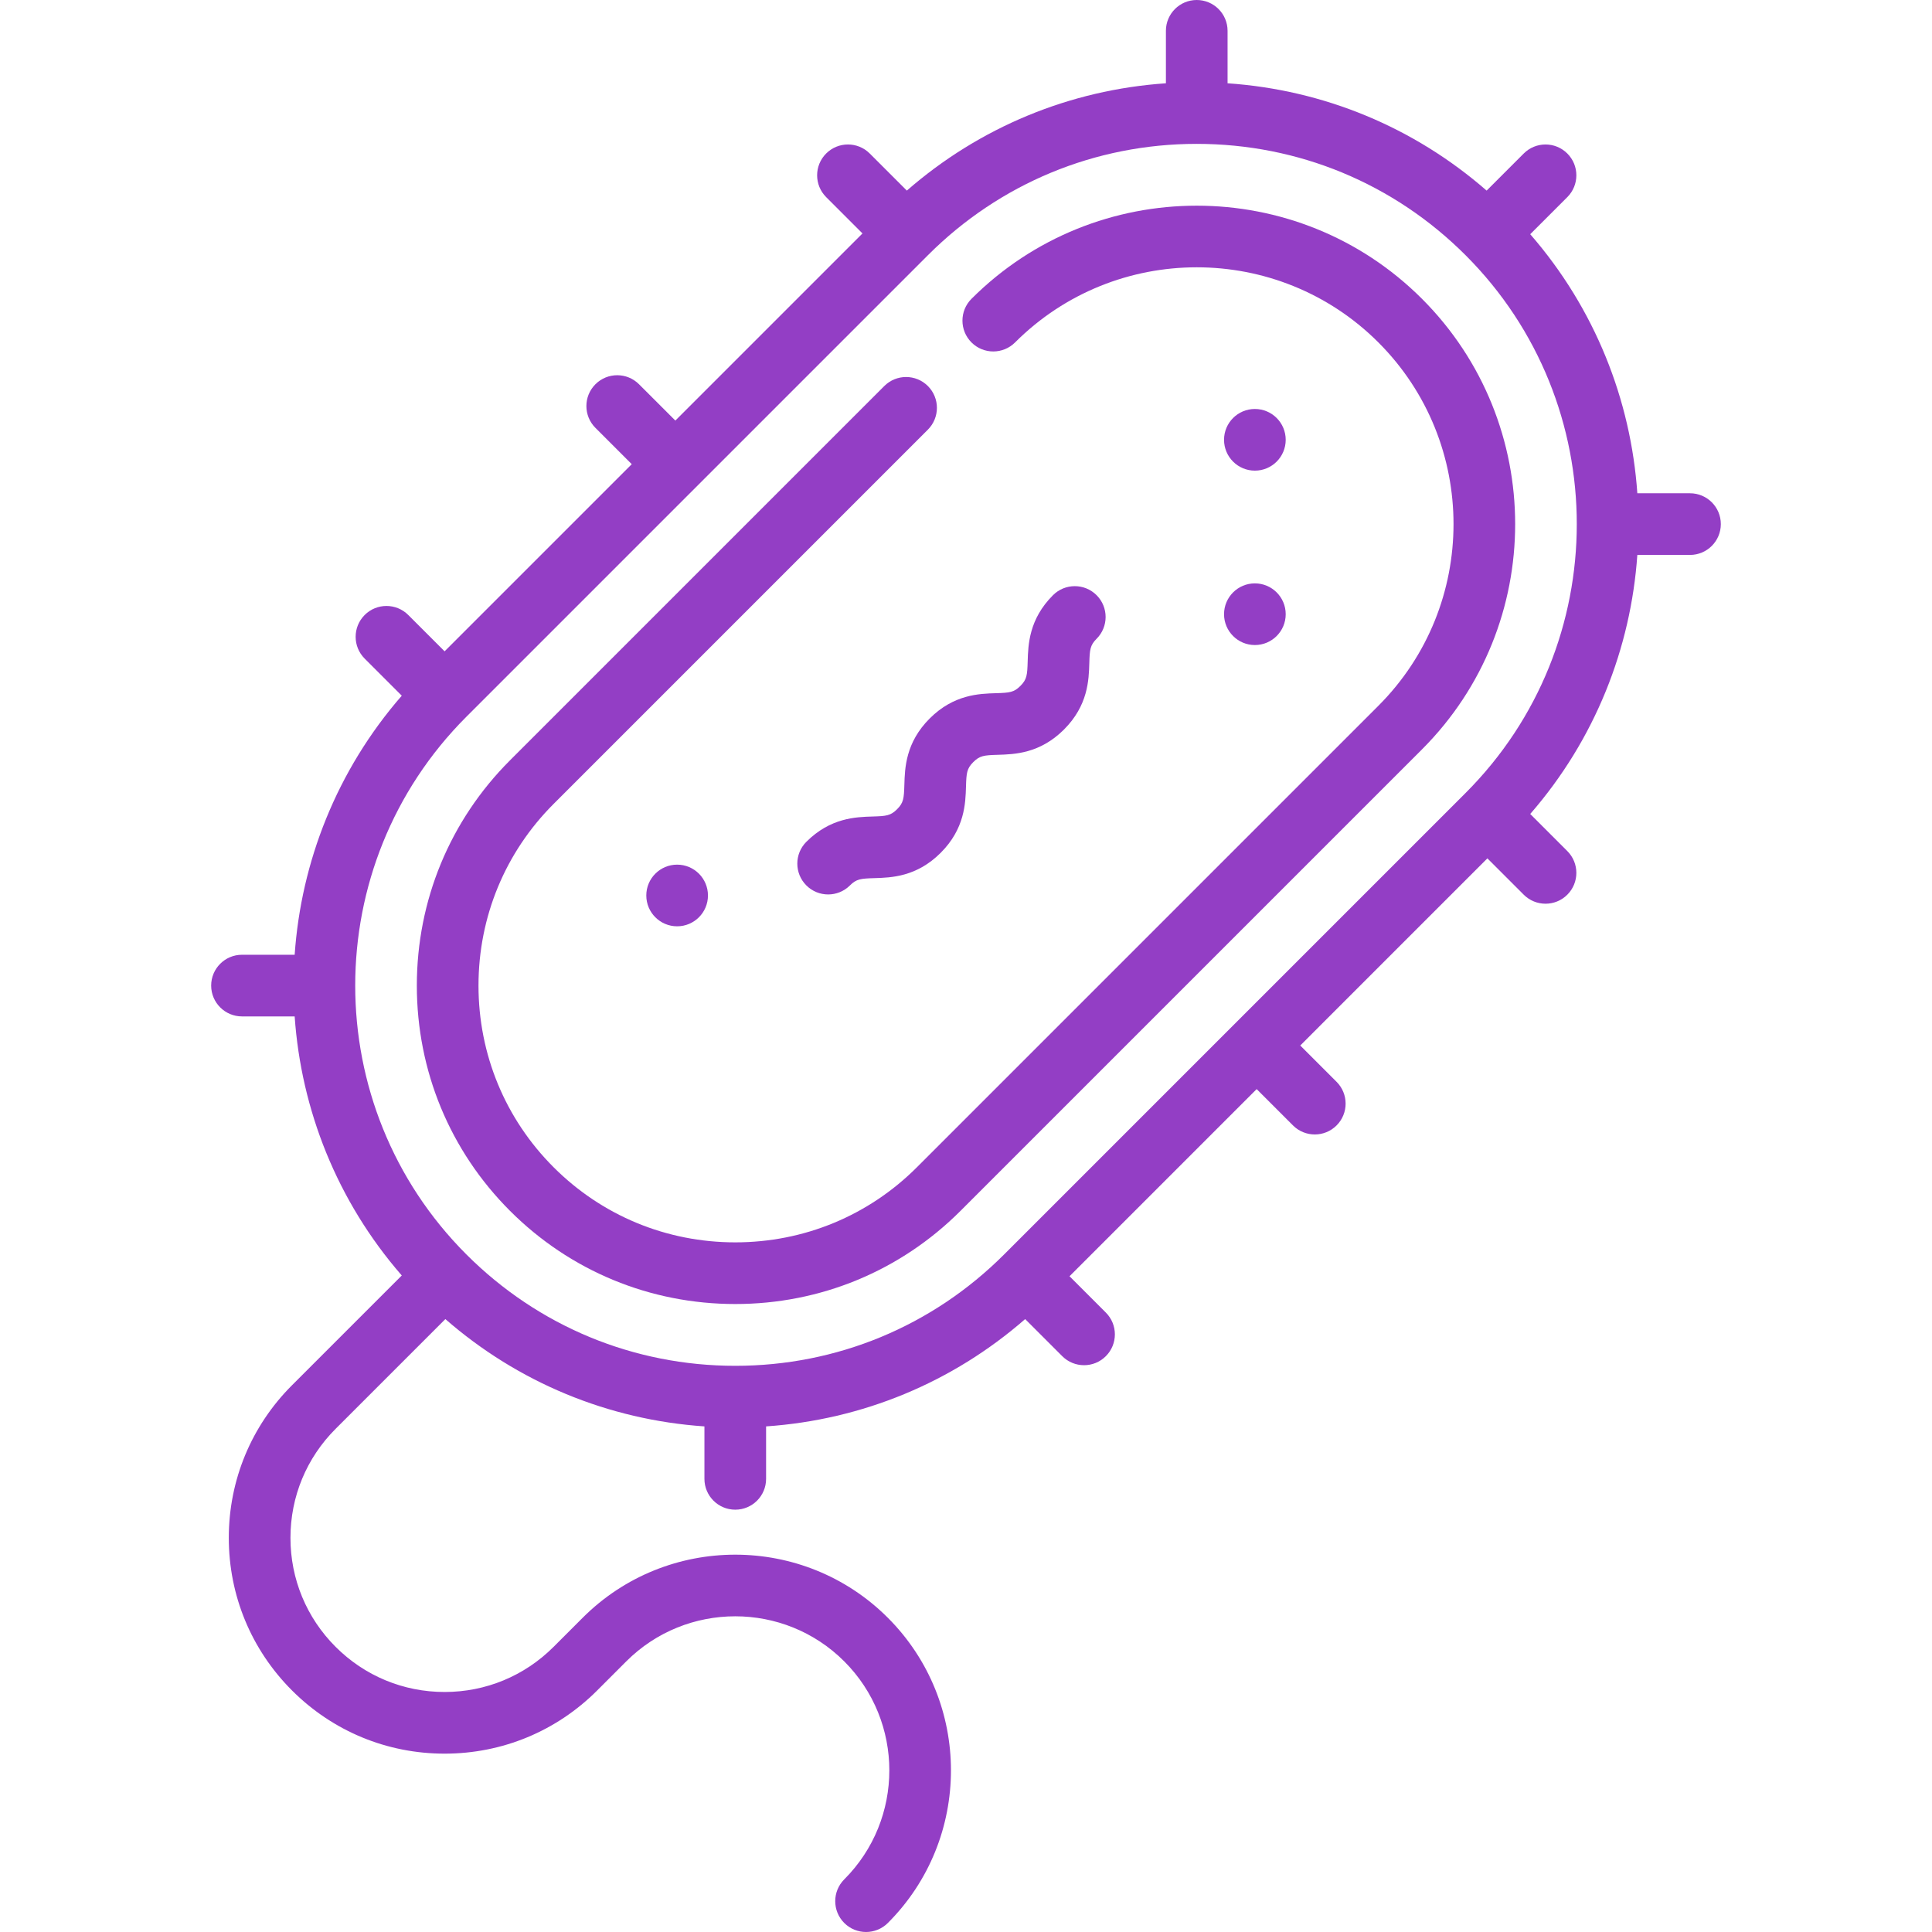
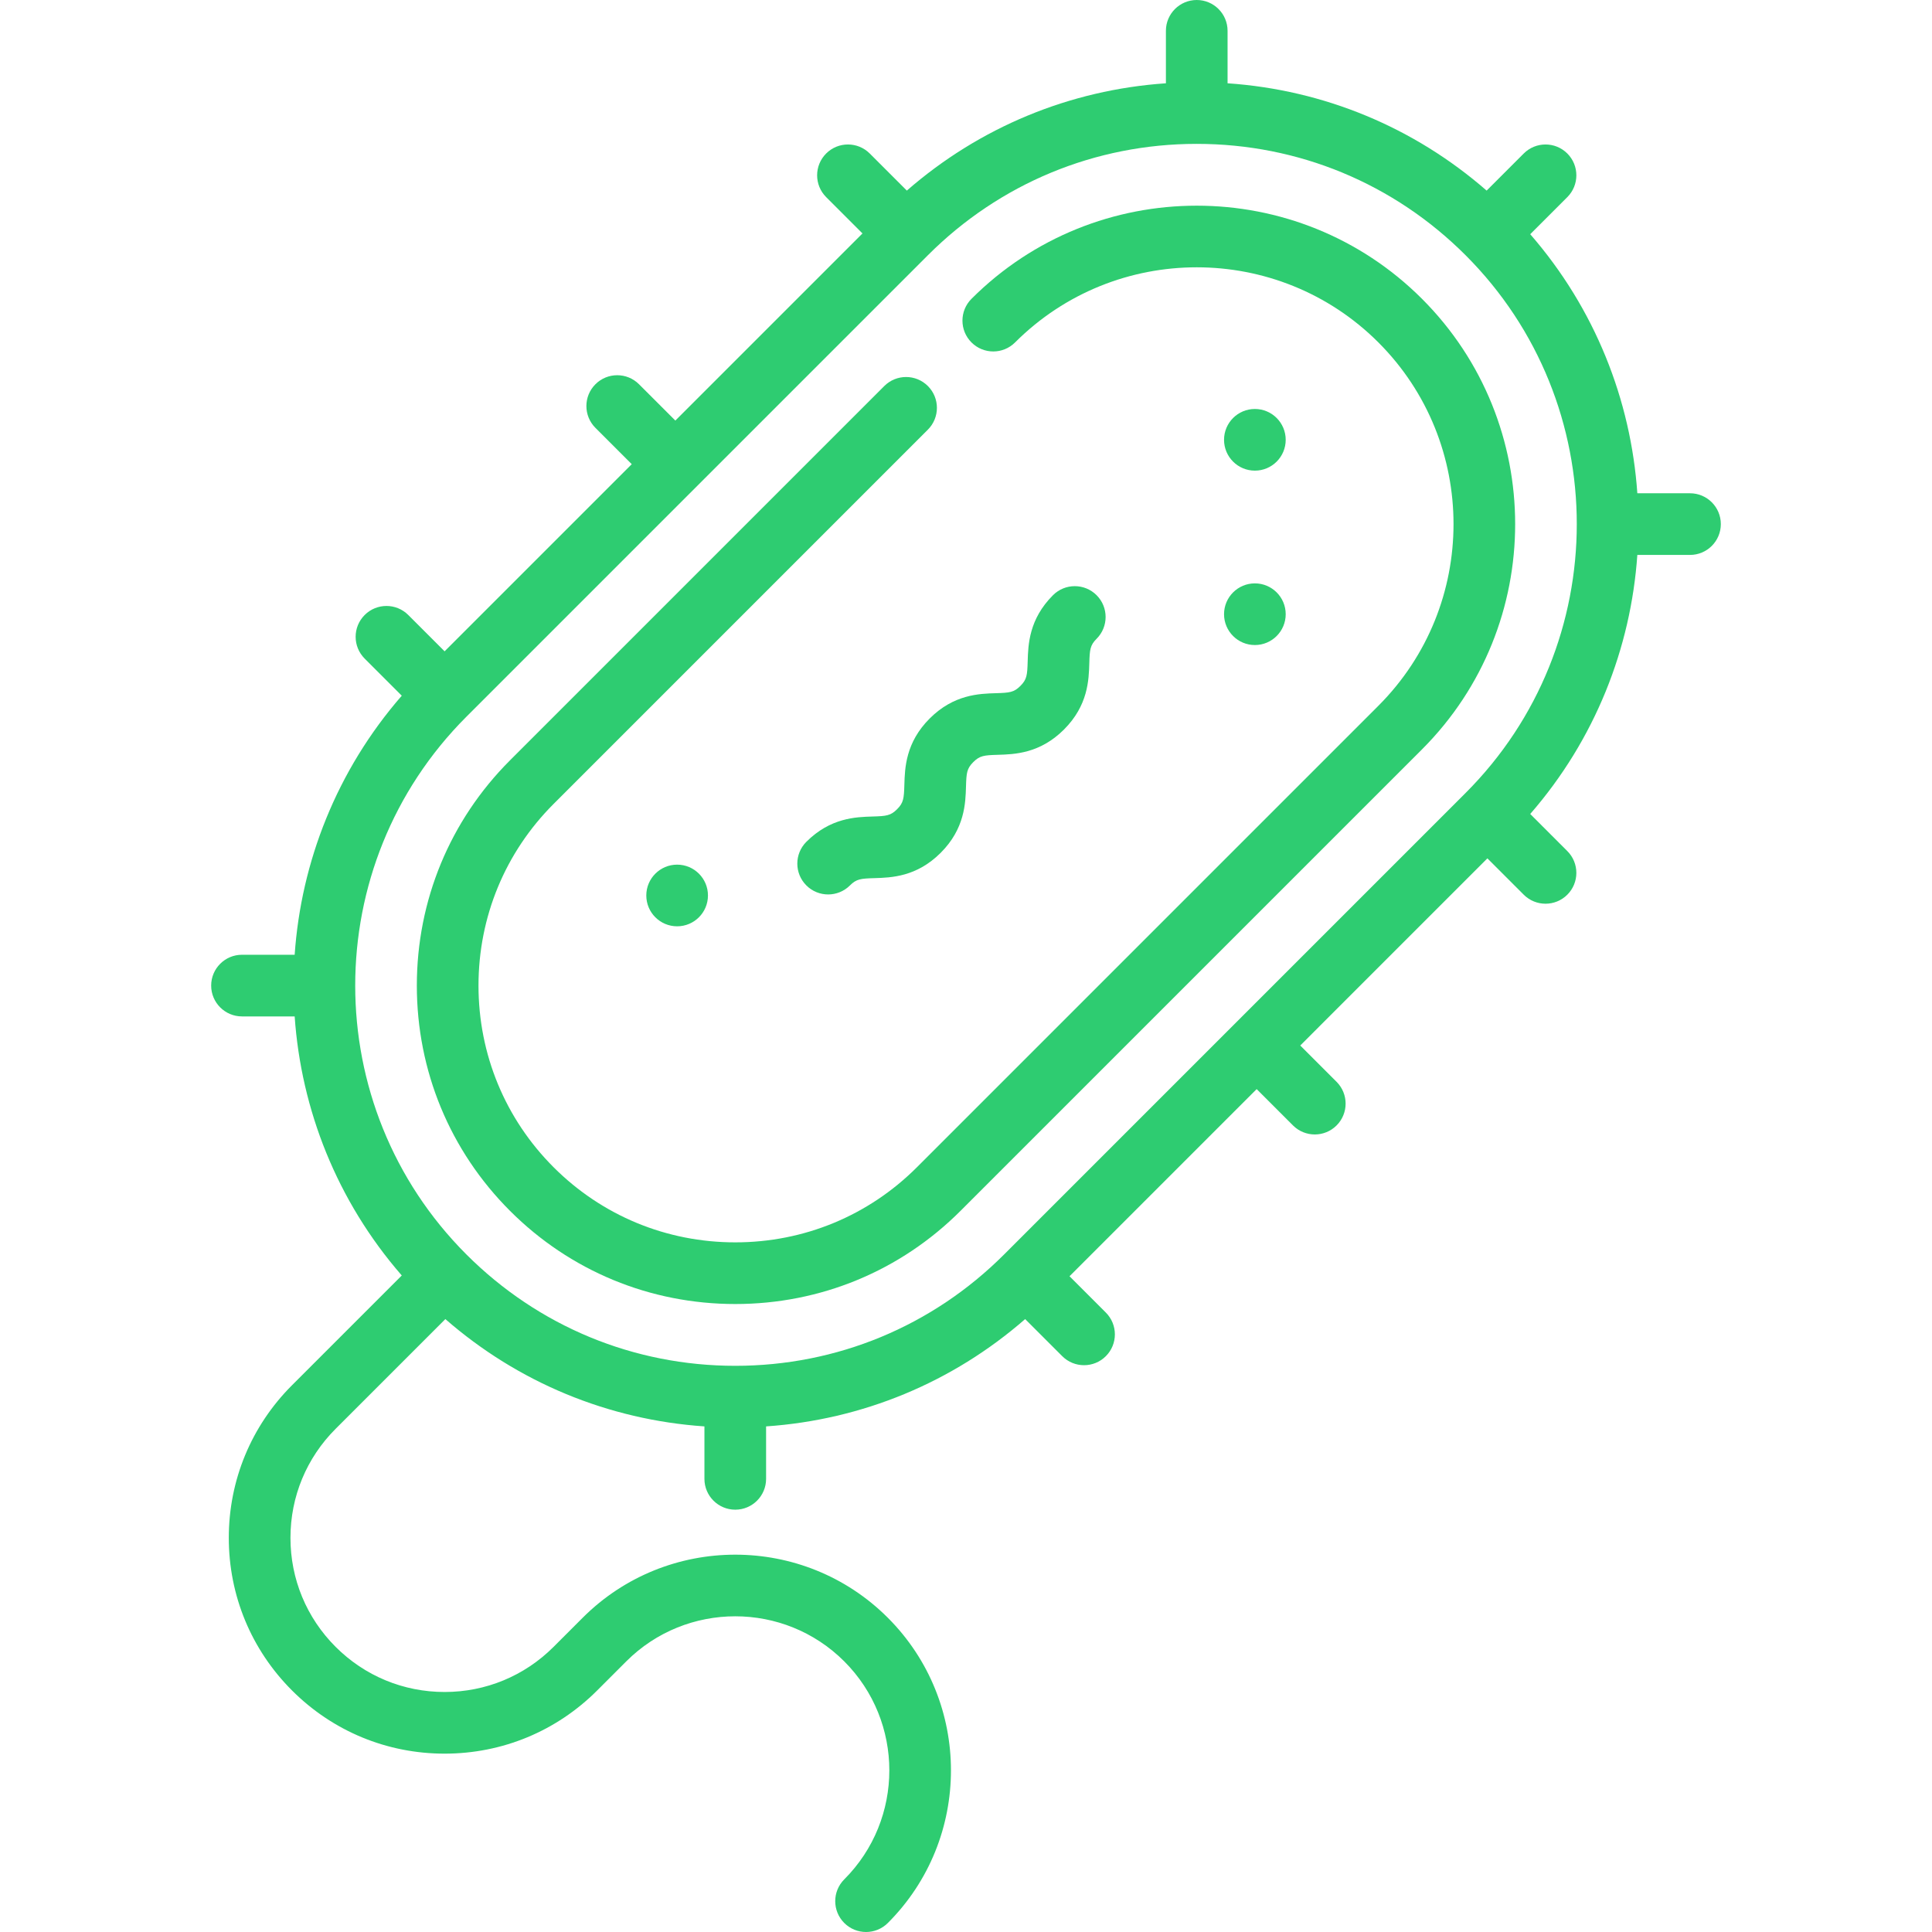
<svg xmlns="http://www.w3.org/2000/svg" version="1.1" viewBox="0 0 470.006 470.006" enable-background="new 0 0 470.006 470.006" width="512px" height="512px">
  <g>
-     <path d="m411.134,120h-12.812c-1.569-22.64-10.258-44.871-26.058-63.022l9.027-9.026c2.929-2.929 2.929-7.678 0-10.606-2.928-2.929-7.677-2.93-10.606-0.001l-9.024,9.023c-17.683-15.417-39.62-24.505-63.025-26.107v-12.761c0-4.143-3.358-7.5-7.5-7.5s-7.5,3.357-7.5,7.5v12.76c-23.405,1.603-45.342,10.69-63.025,26.107l-9.023-9.023c-2.929-2.928-7.678-2.929-10.606,0.001-2.929,2.929-2.929,7.678 0,10.606l8.838,8.838-45.526,45.527-8.838-8.838c-2.929-2.928-7.678-2.928-10.606,0-2.929,2.93-2.929,7.678 0,10.607l8.838,8.838-45.528,45.527-8.839-8.838c-2.929-2.928-7.678-2.929-10.606,0.001-2.929,2.929-2.929,7.678 0,10.606l9.026,9.026c-15.8,18.152-24.488,40.383-26.057,63.023h-12.812c-4.142,0-7.5,3.357-7.5,7.5s3.358,7.5 7.5,7.5h12.812c1.569,22.64 10.258,44.871 26.057,63.023l-26.704,26.704c-9.916,9.916-15.377,23.1-15.377,37.124 0,14.022 5.461,27.207 15.377,37.123 9.916,9.915 23.1,15.376 37.123,15.376s27.207-5.461 37.123-15.377l7.07-7.07c14.621-14.622 38.412-14.621 53.033-0.001 14.621,14.622 14.621,38.413 0,53.033-2.929,2.93-2.929,7.678 0,10.607 1.464,1.464 3.384,2.196 5.303,2.196s3.839-0.732 5.303-2.196c20.469-20.47 20.469-53.776 0-74.247-20.47-20.469-53.775-20.469-74.246,0.001l-7.07,7.07c-7.083,7.083-16.5,10.983-26.516,10.983s-19.434-3.9-26.516-10.983c-7.083-7.082-10.983-16.499-10.983-26.516 0-10.018 3.901-19.435 10.983-26.517l26.701-26.701c17.683,15.417 39.62,24.503 63.025,26.106v12.761c0,4.143 3.358,7.5 7.5,7.5s7.5-3.357 7.5-7.5v-12.761c23.405-1.602 45.342-10.689 63.025-26.106l9.023,9.023c1.464,1.464 3.384,2.196 5.303,2.196s3.839-0.732 5.303-2.197c2.929-2.929 2.929-7.678 0-10.606l-8.838-8.838 45.526-45.527 8.839,8.838c1.464,1.464 3.384,2.196 5.303,2.196s3.839-0.732 5.303-2.197c2.929-2.929 2.929-7.677 0-10.606l-8.838-8.838 45.526-45.527 8.839,8.838c1.464,1.464 3.384,2.196 5.303,2.196s3.839-0.732 5.303-2.197c2.929-2.929 2.929-7.678 0-10.606l-9.026-9.026c15.8-18.152 24.488-40.383 26.057-63.023h12.812c4.142,0 7.5-3.357 7.5-7.5s-3.357-7.499-7.499-7.499zm-54.592,72.907l-112.266,112.268c-17.471,17.471-40.699,27.093-65.407,27.093-24.707,0-47.936-9.622-65.406-27.093-36.065-36.065-36.065-94.749 0-130.814l112.266-112.268c17.467-17.468 40.689-27.089 65.391-27.094 24.733,0.004 47.955,9.625 65.422,27.094 36.065,36.065 36.065,94.749-5.68434e-14,130.814z" fill="#933EC5" />
-     <circle cx="305.279" cy="149.421" r="7.5" fill="#933EC5" />
-     <circle cx="305.279" cy="106.994" r="7.5" fill="#933EC5" />
-     <path d="m236.336,72.698c-2.929,2.93-2.929,7.678 0,10.607 2.929,2.928 7.678,2.928 10.606,0 24.368-24.368 64.018-24.369 88.387-0.001 24.368,24.369 24.368,64.021 0,88.389l-112.265,112.268c-11.784,11.784-27.479,18.273-44.194,18.273s-32.41-6.489-44.193-18.273c-11.783-11.782-18.272-27.478-18.272-44.193s6.489-32.411 18.272-44.194l91.053-91.054c2.929-2.93 2.929-7.678 0-10.607-2.929-2.928-7.678-2.928-10.606,0l-91.053,91.054c-14.617,14.617-22.666,34.079-22.666,54.802s8.049,40.185 22.666,54.8c14.616,14.617 34.078,22.667 54.8,22.667 20.722,0 40.184-8.05 54.8-22.666l112.266-112.268c30.217-30.218 30.217-79.385 0-109.603-30.218-30.218-79.385-30.218-109.601-0.001z" fill="#933EC5" />
-     <circle cx="164.728" cy="217.846" r="7.5" fill="#933EC5" />
-     <path d="m218.236,196.865c-1.574,1.574-2.609,1.673-5.954,1.771-4.086,0.12-10.262,0.302-16.118,6.157-2.929,2.929-2.929,7.678 0,10.606 1.465,1.465 3.384,2.197 5.304,2.197 1.919,0 3.839-0.732 5.303-2.196 1.574-1.574 2.608-1.673 5.953-1.771 4.087-0.12 10.263-0.302 16.12-6.159 5.855-5.855 6.038-12.031 6.158-16.118 0.099-3.345 0.197-4.379 1.772-5.954 1.574-1.573 2.608-1.672 5.952-1.771 4.086-0.12 10.262-0.302 16.118-6.157 5.855-5.855 6.037-12.031 6.157-16.117 0.098-3.345 0.197-4.379 1.771-5.953 2.929-2.929 2.928-7.678-0.001-10.606-2.929-2.928-7.678-2.929-10.606,0.001-5.855,5.855-6.037,12.031-6.157,16.117-0.098,3.345-0.197,4.379-1.77,5.952-1.574,1.574-2.608,1.672-5.952,1.771-4.087,0.12-10.263,0.302-16.119,6.158-5.855,5.855-6.038,12.031-6.158,16.118-0.099,3.345-0.198,4.379-1.773,5.954z" fill="#933EC5" />
+     <path d="m411.134,120h-12.812c-1.569-22.64-10.258-44.871-26.058-63.022l9.027-9.026c2.929-2.929 2.929-7.678 0-10.606-2.928-2.929-7.677-2.93-10.606-0.001l-9.024,9.023c-17.683-15.417-39.62-24.505-63.025-26.107v-12.761c0-4.143-3.358-7.5-7.5-7.5s-7.5,3.357-7.5,7.5v12.76c-23.405,1.603-45.342,10.69-63.025,26.107l-9.023-9.023c-2.929-2.928-7.678-2.929-10.606,0.001-2.929,2.929-2.929,7.678 0,10.606l8.838,8.838-45.526,45.527-8.838-8.838c-2.929-2.928-7.678-2.928-10.606,0-2.929,2.93-2.929,7.678 0,10.607l8.838,8.838-45.528,45.527-8.839-8.838c-2.929-2.928-7.678-2.929-10.606,0.001-2.929,2.929-2.929,7.678 0,10.606l9.026,9.026c-15.8,18.152-24.488,40.383-26.057,63.023h-12.812c-4.142,0-7.5,3.357-7.5,7.5s3.358,7.5 7.5,7.5h12.812c1.569,22.64 10.258,44.871 26.057,63.023l-26.704,26.704c-9.916,9.916-15.377,23.1-15.377,37.124 0,14.022 5.461,27.207 15.377,37.123 9.916,9.915 23.1,15.376 37.123,15.376s27.207-5.461 37.123-15.377l7.07-7.07c14.621-14.622 38.412-14.621 53.033-0.001 14.621,14.622 14.621,38.413 0,53.033-2.929,2.93-2.929,7.678 0,10.607 1.464,1.464 3.384,2.196 5.303,2.196s3.839-0.732 5.303-2.196c20.469-20.47 20.469-53.776 0-74.247-20.47-20.469-53.775-20.469-74.246,0.001l-7.07,7.07c-7.083,7.083-16.5,10.983-26.516,10.983s-19.434-3.9-26.516-10.983c-7.083-7.082-10.983-16.499-10.983-26.516 0-10.018 3.901-19.435 10.983-26.517l26.701-26.701c17.683,15.417 39.62,24.503 63.025,26.106v12.761c0,4.143 3.358,7.5 7.5,7.5s7.5-3.357 7.5-7.5v-12.761c23.405-1.602 45.342-10.689 63.025-26.106l9.023,9.023c1.464,1.464 3.384,2.196 5.303,2.196s3.839-0.732 5.303-2.197c2.929-2.929 2.929-7.678 0-10.606l-8.838-8.838 45.526-45.527 8.839,8.838c1.464,1.464 3.384,2.196 5.303,2.196s3.839-0.732 5.303-2.197c2.929-2.929 2.929-7.677 0-10.606l-8.838-8.838 45.526-45.527 8.839,8.838c1.464,1.464 3.384,2.196 5.303,2.196s3.839-0.732 5.303-2.197c2.929-2.929 2.929-7.678 0-10.606l-9.026-9.026c15.8-18.152 24.488-40.383 26.057-63.023h12.812c4.142,0 7.5-3.357 7.5-7.5s-3.357-7.499-7.499-7.499zm-54.592,72.907l-112.266,112.268c-17.471,17.471-40.699,27.093-65.407,27.093-24.707,0-47.936-9.622-65.406-27.093-36.065-36.065-36.065-94.749 0-130.814l112.266-112.268c17.467-17.468 40.689-27.089 65.391-27.094 24.733,0.004 47.955,9.625 65.422,27.094 36.065,36.065 36.065,94.749-5.68434e-14,130.814z" fill="#2ECC71" />
+     <circle cx="305.279" cy="149.421" r="7.5" fill="#2ECC71" />
+     <circle cx="305.279" cy="106.994" r="7.5" fill="#2ECC71" />
+     <path d="m236.336,72.698c-2.929,2.93-2.929,7.678 0,10.607 2.929,2.928 7.678,2.928 10.606,0 24.368-24.368 64.018-24.369 88.387-0.001 24.368,24.369 24.368,64.021 0,88.389l-112.265,112.268c-11.784,11.784-27.479,18.273-44.194,18.273s-32.41-6.489-44.193-18.273c-11.783-11.782-18.272-27.478-18.272-44.193s6.489-32.411 18.272-44.194l91.053-91.054c2.929-2.93 2.929-7.678 0-10.607-2.929-2.928-7.678-2.928-10.606,0l-91.053,91.054c-14.617,14.617-22.666,34.079-22.666,54.802s8.049,40.185 22.666,54.8c14.616,14.617 34.078,22.667 54.8,22.667 20.722,0 40.184-8.05 54.8-22.666l112.266-112.268c30.217-30.218 30.217-79.385 0-109.603-30.218-30.218-79.385-30.218-109.601-0.001z" fill="#2ECC71" />
+     <circle cx="164.728" cy="217.846" r="7.5" fill="#2ECC71" />
+     <path d="m218.236,196.865c-1.574,1.574-2.609,1.673-5.954,1.771-4.086,0.12-10.262,0.302-16.118,6.157-2.929,2.929-2.929,7.678 0,10.606 1.465,1.465 3.384,2.197 5.304,2.197 1.919,0 3.839-0.732 5.303-2.196 1.574-1.574 2.608-1.673 5.953-1.771 4.087-0.12 10.263-0.302 16.12-6.159 5.855-5.855 6.038-12.031 6.158-16.118 0.099-3.345 0.197-4.379 1.772-5.954 1.574-1.573 2.608-1.672 5.952-1.771 4.086-0.12 10.262-0.302 16.118-6.157 5.855-5.855 6.037-12.031 6.157-16.117 0.098-3.345 0.197-4.379 1.771-5.953 2.929-2.929 2.928-7.678-0.001-10.606-2.929-2.928-7.678-2.929-10.606,0.001-5.855,5.855-6.037,12.031-6.157,16.117-0.098,3.345-0.197,4.379-1.77,5.952-1.574,1.574-2.608,1.672-5.952,1.771-4.087,0.12-10.263,0.302-16.119,6.158-5.855,5.855-6.038,12.031-6.158,16.118-0.099,3.345-0.198,4.379-1.773,5.954z" fill="#2ECC71" />
  </g>
</svg>
